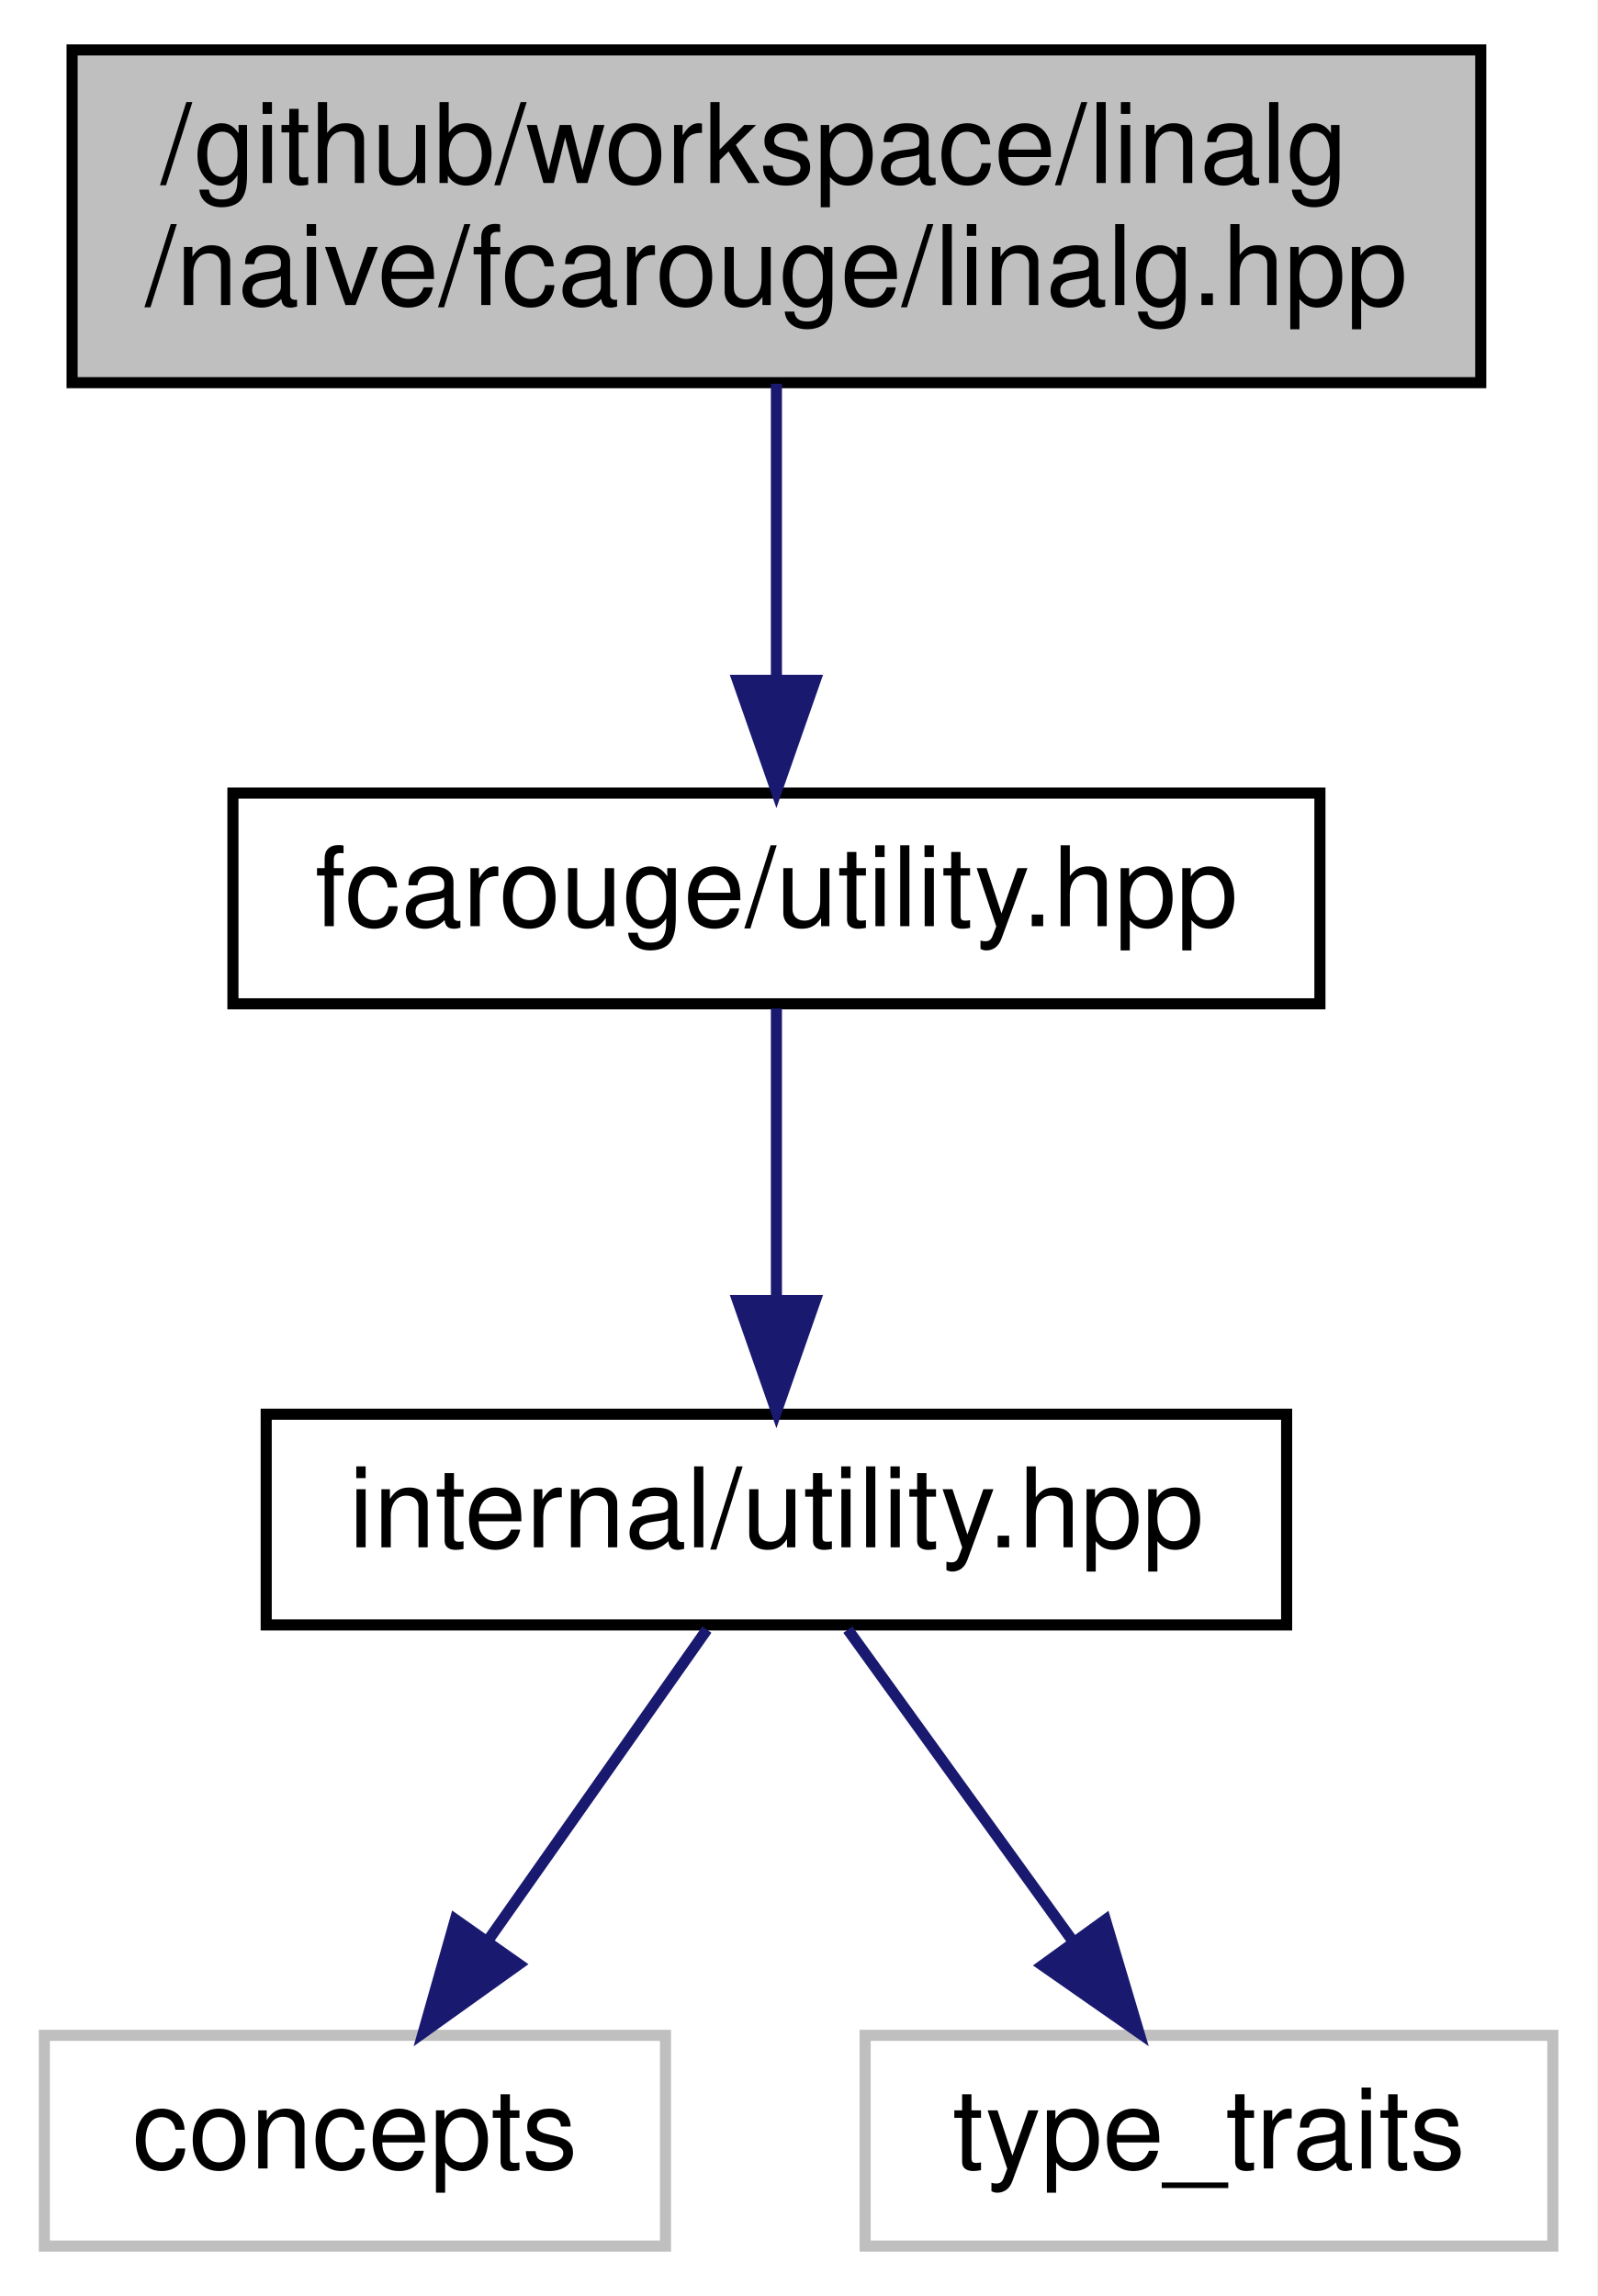
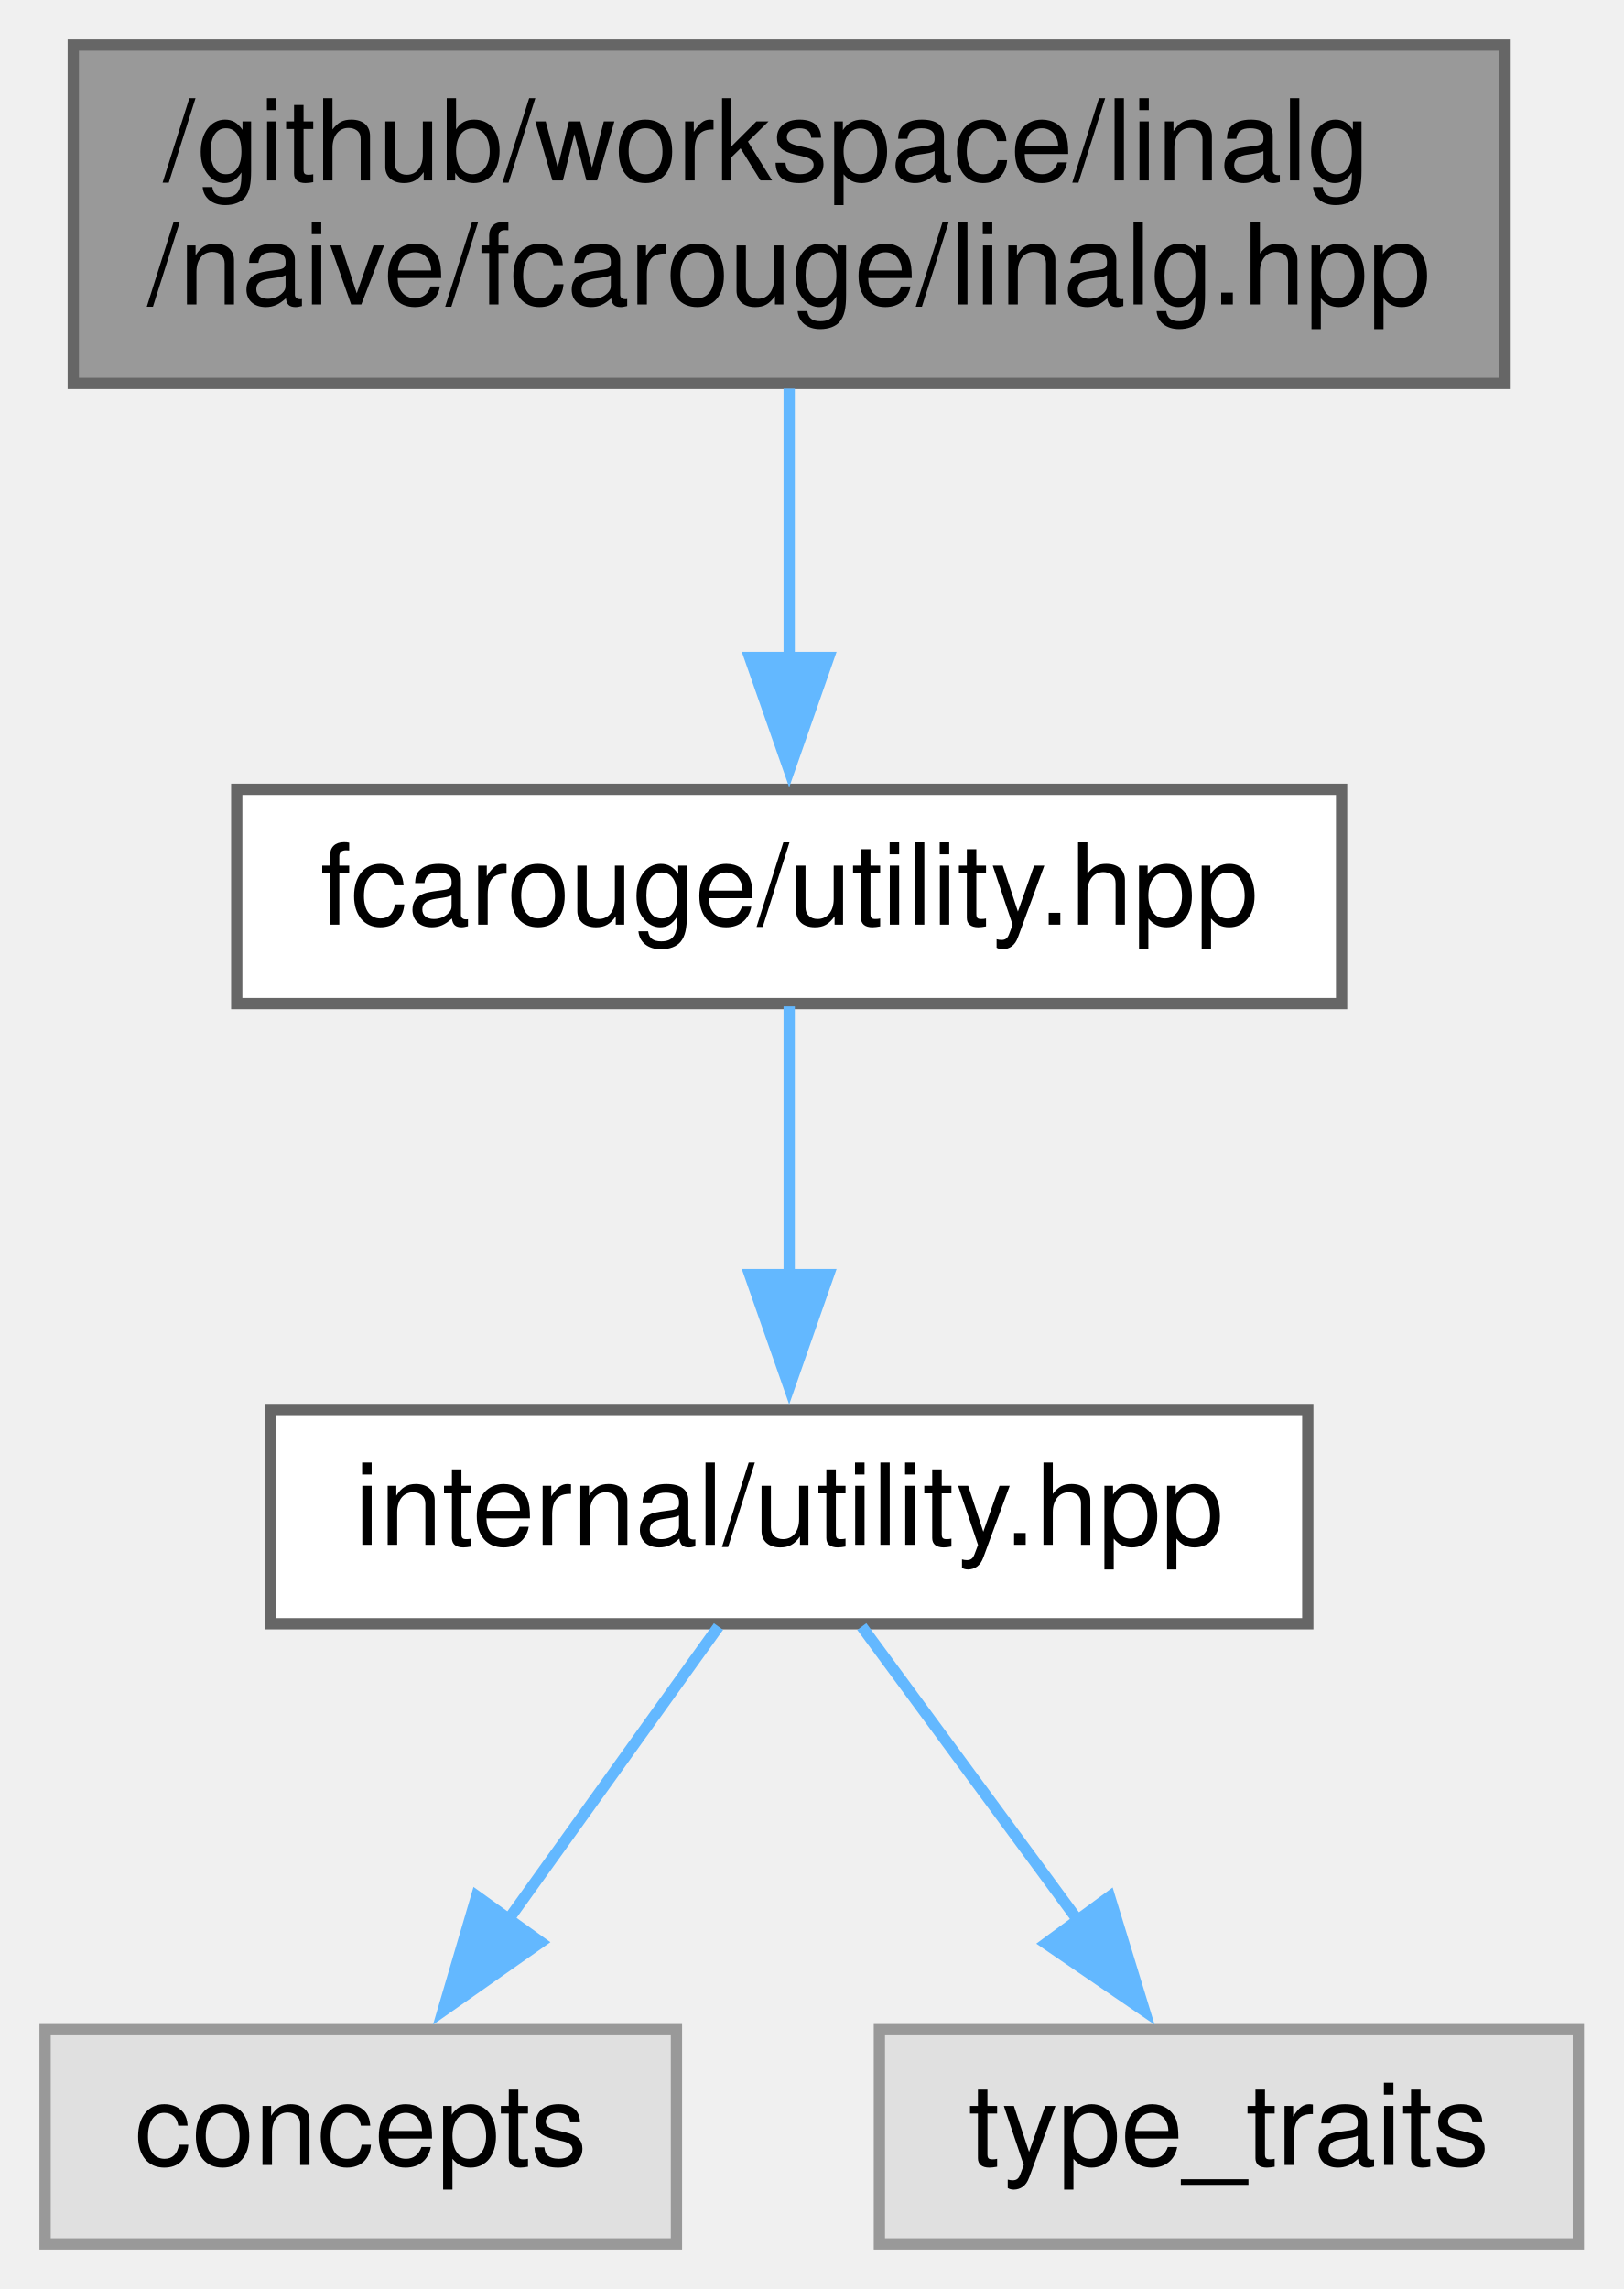
- <svg xmlns="http://www.w3.org/2000/svg" xmlns:xlink="http://www.w3.org/1999/xlink" width="144pt" height="207pt" viewBox="0.00 0.00 144.00 207.00">
-   <g id="graph0" class="graph" transform="scale(1 1) rotate(0) translate(4 203)">
-     <polygon fill="white" stroke="transparent" points="-4,4 -4,-203 140,-203 140,4 -4,4" />
+ <svg xmlns="http://www.w3.org/2000/svg" xmlns:xlink="http://www.w3.org/1999/xlink" width="144pt" height="203pt" viewBox="0.00 0.00 144.00 203.00">
+   <g id="graph0" class="graph" transform="scale(1 1) rotate(0) translate(4 199)">
    <g id="node1" class="node">
      <g id="a_node1">
        <a xlink:title="Linear algebra array-based naive implementation.">
-           <polygon fill="#bfbfbf" stroke="black" points="2.5,-168.5 2.5,-198.5 129.5,-198.5 129.5,-168.5 2.5,-168.5" />
-           <text text-anchor="start" x="10.5" y="-186.5" font-family="Helvetica,sans-Serif" font-size="10.00">/github/workspace/linalg</text>
-           <text text-anchor="middle" x="66" y="-175.5" font-family="Helvetica,sans-Serif" font-size="10.00">/naive/fcarouge/linalg.hpp</text>
+           <polygon fill="#999999" stroke="#666666" points="129.5,-195 2.5,-195 2.5,-165 129.5,-165 129.5,-195" />
+           <text text-anchor="start" x="10.5" y="-183" font-family="Helvetica,sans-Serif" font-size="10.00">/github/workspace/linalg</text>
+           <text text-anchor="middle" x="66" y="-172" font-family="Helvetica,sans-Serif" font-size="10.00">/naive/fcarouge/linalg.hpp</text>
        </a>
      </g>
    </g>
    <g id="node2" class="node">
      <g id="a_node2">
        <a xlink:href="utility_8hpp.xhtml" target="_top" xlink:title="The collection of utilities supporting the library.">
-           <polygon fill="white" stroke="black" points="17,-112.5 17,-131.5 115,-131.5 115,-112.5 17,-112.5" />
-           <text text-anchor="middle" x="66" y="-119.5" font-family="Helvetica,sans-Serif" font-size="10.00">fcarouge/utility.hpp</text>
+           <polygon fill="white" stroke="#666666" points="115,-129 17,-129 17,-110 115,-110 115,-129" />
+           <text text-anchor="middle" x="66" y="-117" font-family="Helvetica,sans-Serif" font-size="10.00">fcarouge/utility.hpp</text>
        </a>
      </g>
    </g>
    <g id="edge1" class="edge">
-       <path fill="none" stroke="midnightblue" d="M66,-168.4C66,-160.47 66,-150.46 66,-141.86" />
-       <polygon fill="midnightblue" stroke="midnightblue" points="69.5,-141.66 66,-131.66 62.5,-141.66 69.5,-141.66" />
+       <path fill="none" stroke="#63b8ff" d="M66,-164.54C66,-157.34 66,-148.53 66,-140.68" />
+       <polygon fill="#63b8ff" stroke="#63b8ff" points="69.5,-140.69 66,-130.69 62.5,-140.69 69.5,-140.69" />
    </g>
    <g id="node3" class="node">
      <g id="a_node3">
        <a xlink:href="internal_2utility_8hpp.xhtml" target="_top" xlink:title=" ">
-           <polygon fill="white" stroke="black" points="20,-56.5 20,-75.5 112,-75.5 112,-56.5 20,-56.5" />
-           <text text-anchor="middle" x="66" y="-63.5" font-family="Helvetica,sans-Serif" font-size="10.00">internal/utility.hpp</text>
+           <polygon fill="white" stroke="#666666" points="112,-74 20,-74 20,-55 112,-55 112,-74" />
+           <text text-anchor="middle" x="66" y="-62" font-family="Helvetica,sans-Serif" font-size="10.00">internal/utility.hpp</text>
        </a>
      </g>
    </g>
    <g id="edge2" class="edge">
-       <path fill="none" stroke="midnightblue" d="M66,-112.08C66,-105.01 66,-94.86 66,-85.99" />
-       <polygon fill="midnightblue" stroke="midnightblue" points="69.5,-85.75 66,-75.75 62.5,-85.75 69.5,-85.75" />
+       <path fill="none" stroke="#63b8ff" d="M66,-109.75C66,-103.27 66,-94.16 66,-85.9" />
+       <polygon fill="#63b8ff" stroke="#63b8ff" points="69.5,-85.96 66,-75.96 62.5,-85.96 69.5,-85.96" />
    </g>
    <g id="node4" class="node">
      <g id="a_node4">
        <a xlink:title=" ">
-           <polygon fill="white" stroke="#bfbfbf" points="0,-0.5 0,-19.5 56,-19.5 56,-0.5 0,-0.5" />
-           <text text-anchor="middle" x="28" y="-7.5" font-family="Helvetica,sans-Serif" font-size="10.00">concepts</text>
+           <polygon fill="#e0e0e0" stroke="#999999" points="56,-19 0,-19 0,0 56,0 56,-19" />
+           <text text-anchor="middle" x="28" y="-7" font-family="Helvetica,sans-Serif" font-size="10.00">concepts</text>
        </a>
      </g>
    </g>
    <g id="edge3" class="edge">
-       <path fill="none" stroke="midnightblue" d="M59.73,-56.08C54.36,-48.46 46.48,-37.26 39.92,-27.94" />
-       <polygon fill="midnightblue" stroke="midnightblue" points="42.78,-25.91 34.16,-19.75 37.05,-29.94 42.78,-25.91" />
+       <path fill="none" stroke="#63b8ff" d="M59.73,-54.75C54.64,-47.66 47.3,-37.42 40.97,-28.59" />
+       <polygon fill="#63b8ff" stroke="#63b8ff" points="43.96,-26.76 35.29,-20.67 38.28,-30.84 43.96,-26.76" />
    </g>
    <g id="node5" class="node">
      <g id="a_node5">
        <a xlink:title=" ">
-           <polygon fill="white" stroke="#bfbfbf" points="74,-0.5 74,-19.5 136,-19.5 136,-0.5 74,-0.5" />
-           <text text-anchor="middle" x="105" y="-7.5" font-family="Helvetica,sans-Serif" font-size="10.00">type_traits</text>
+           <polygon fill="#e0e0e0" stroke="#999999" points="136,-19 74,-19 74,0 136,0 136,-19" />
+           <text text-anchor="middle" x="105" y="-7" font-family="Helvetica,sans-Serif" font-size="10.00">type_traits</text>
        </a>
      </g>
    </g>
    <g id="edge4" class="edge">
-       <path fill="none" stroke="midnightblue" d="M72.44,-56.08C77.95,-48.46 86.03,-37.26 92.76,-27.94" />
-       <polygon fill="midnightblue" stroke="midnightblue" points="95.66,-29.91 98.68,-19.75 89.99,-25.81 95.66,-29.91" />
+       <path fill="none" stroke="#63b8ff" d="M72.44,-54.75C77.66,-47.66 85.19,-37.42 91.69,-28.59" />
+       <polygon fill="#63b8ff" stroke="#63b8ff" points="94.42,-30.79 97.52,-20.66 88.78,-26.64 94.42,-30.79" />
    </g>
  </g>
</svg>
